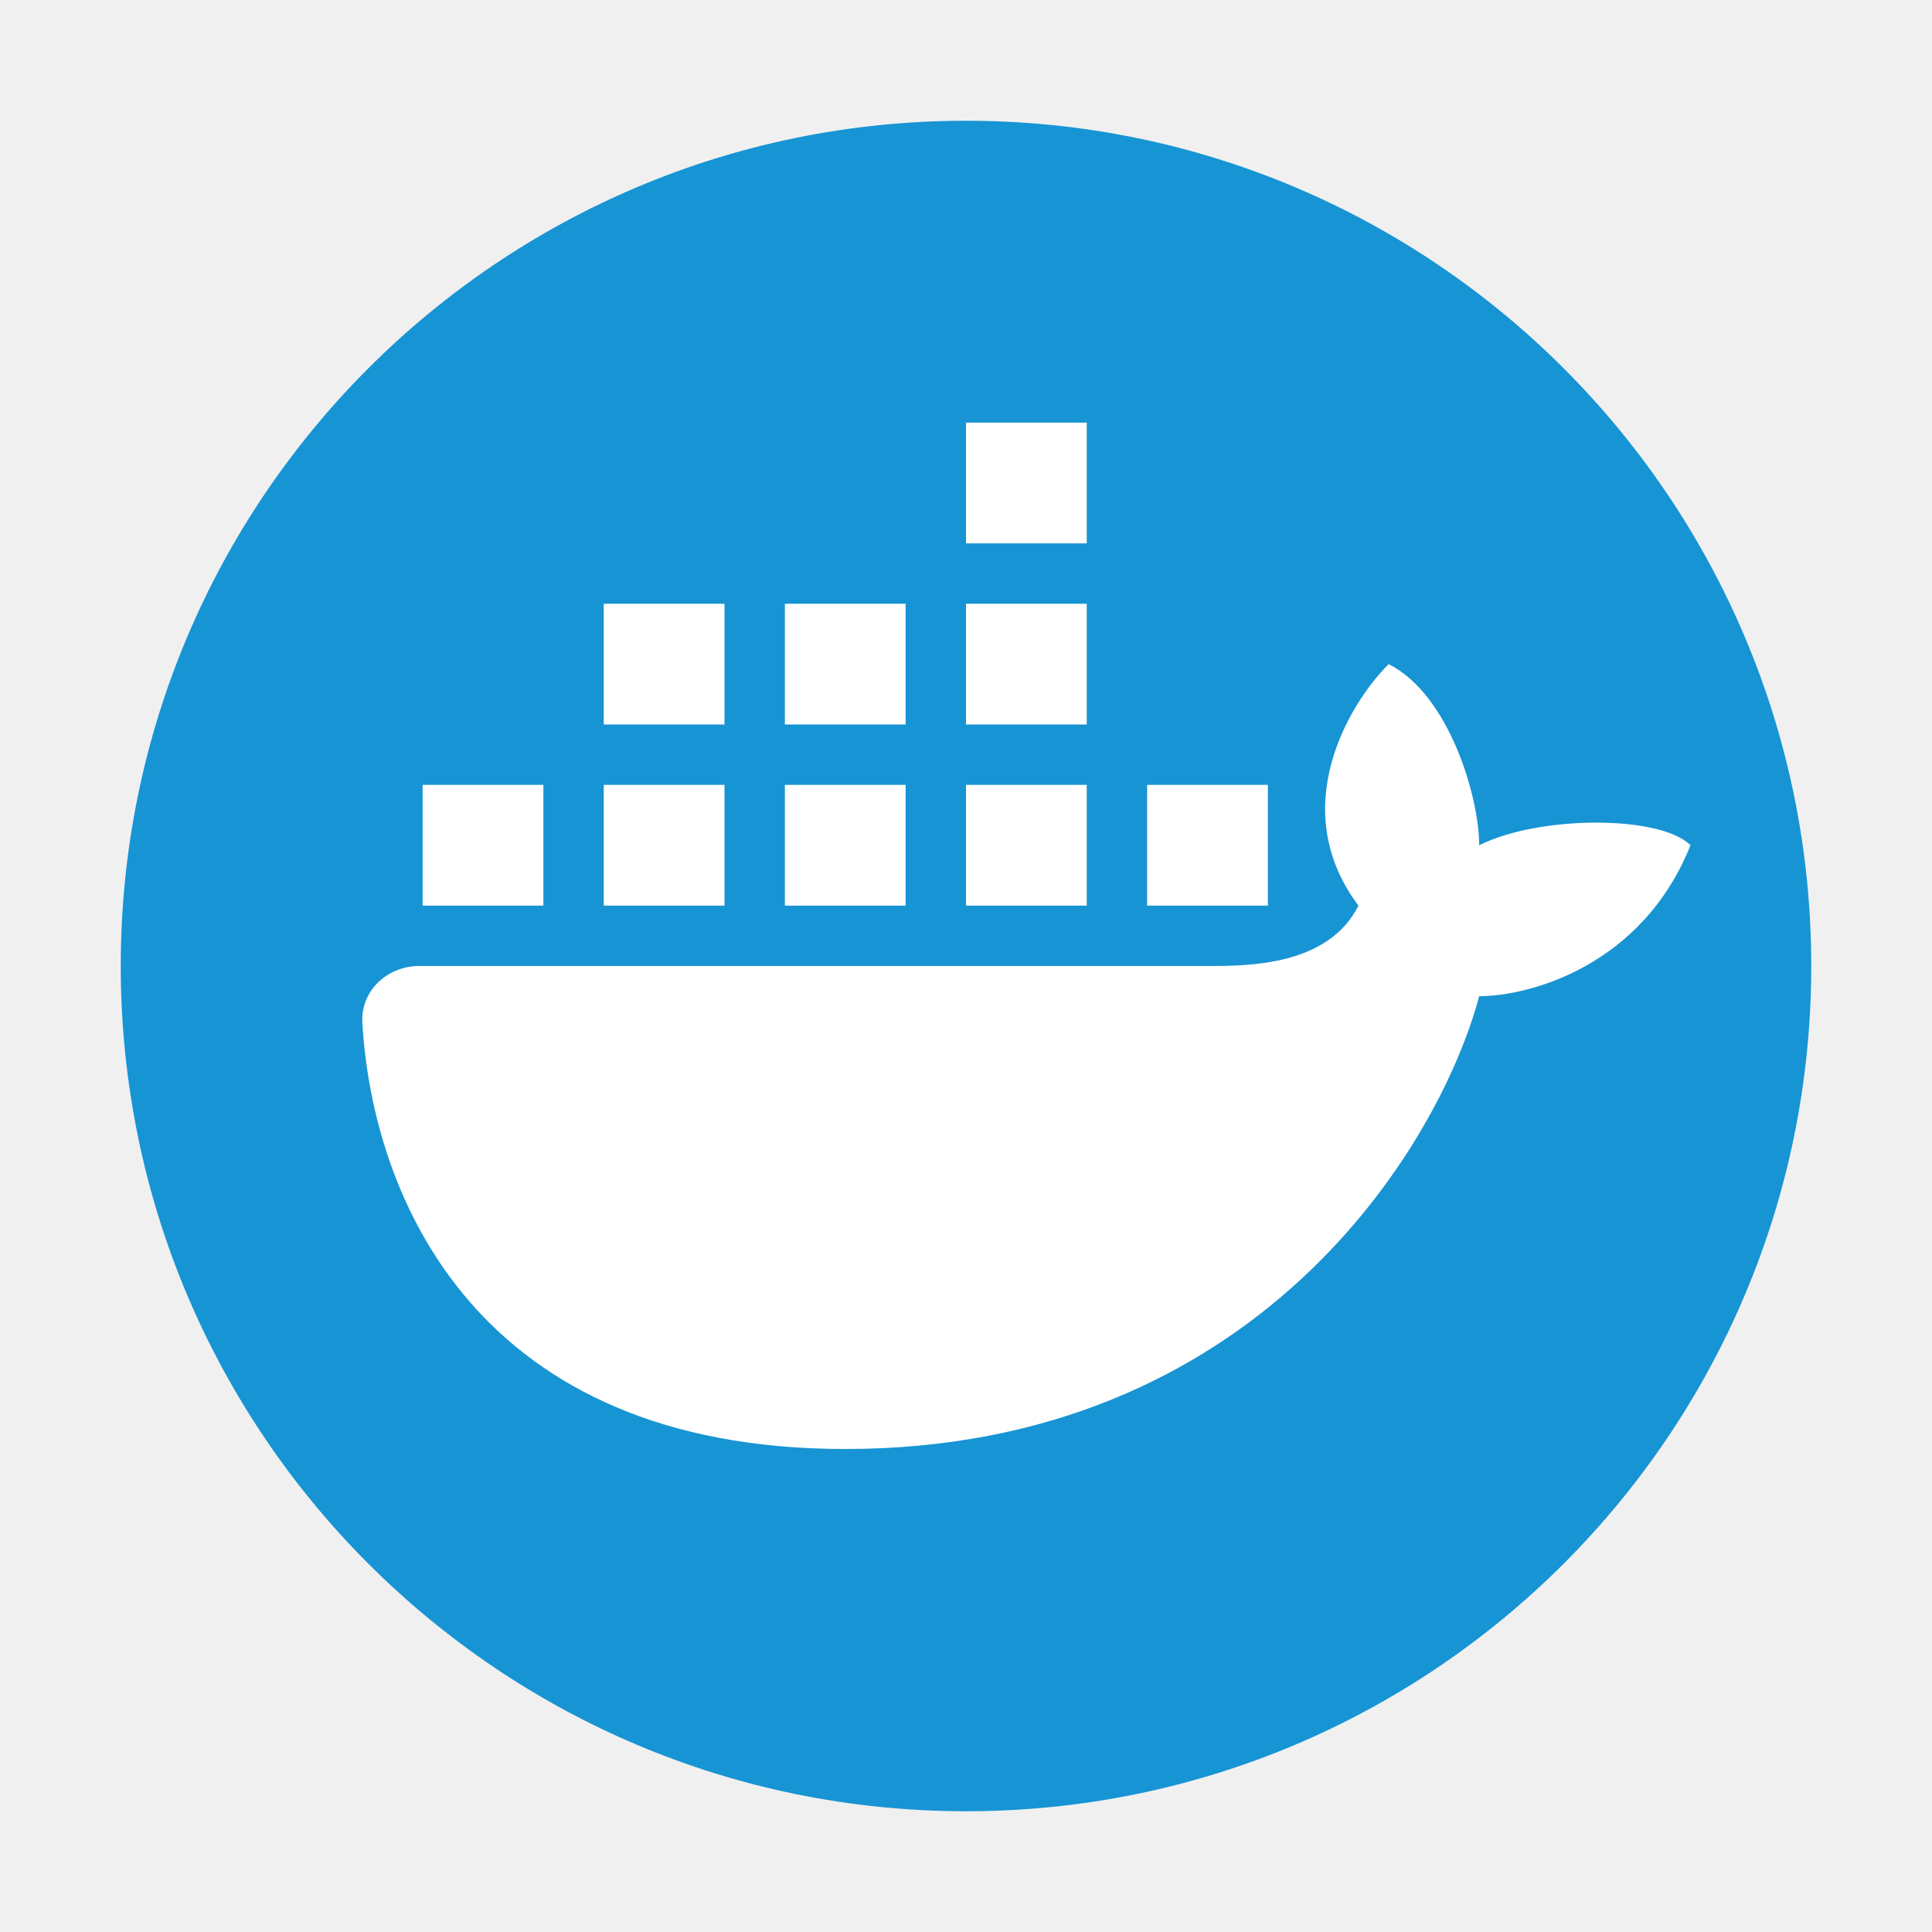
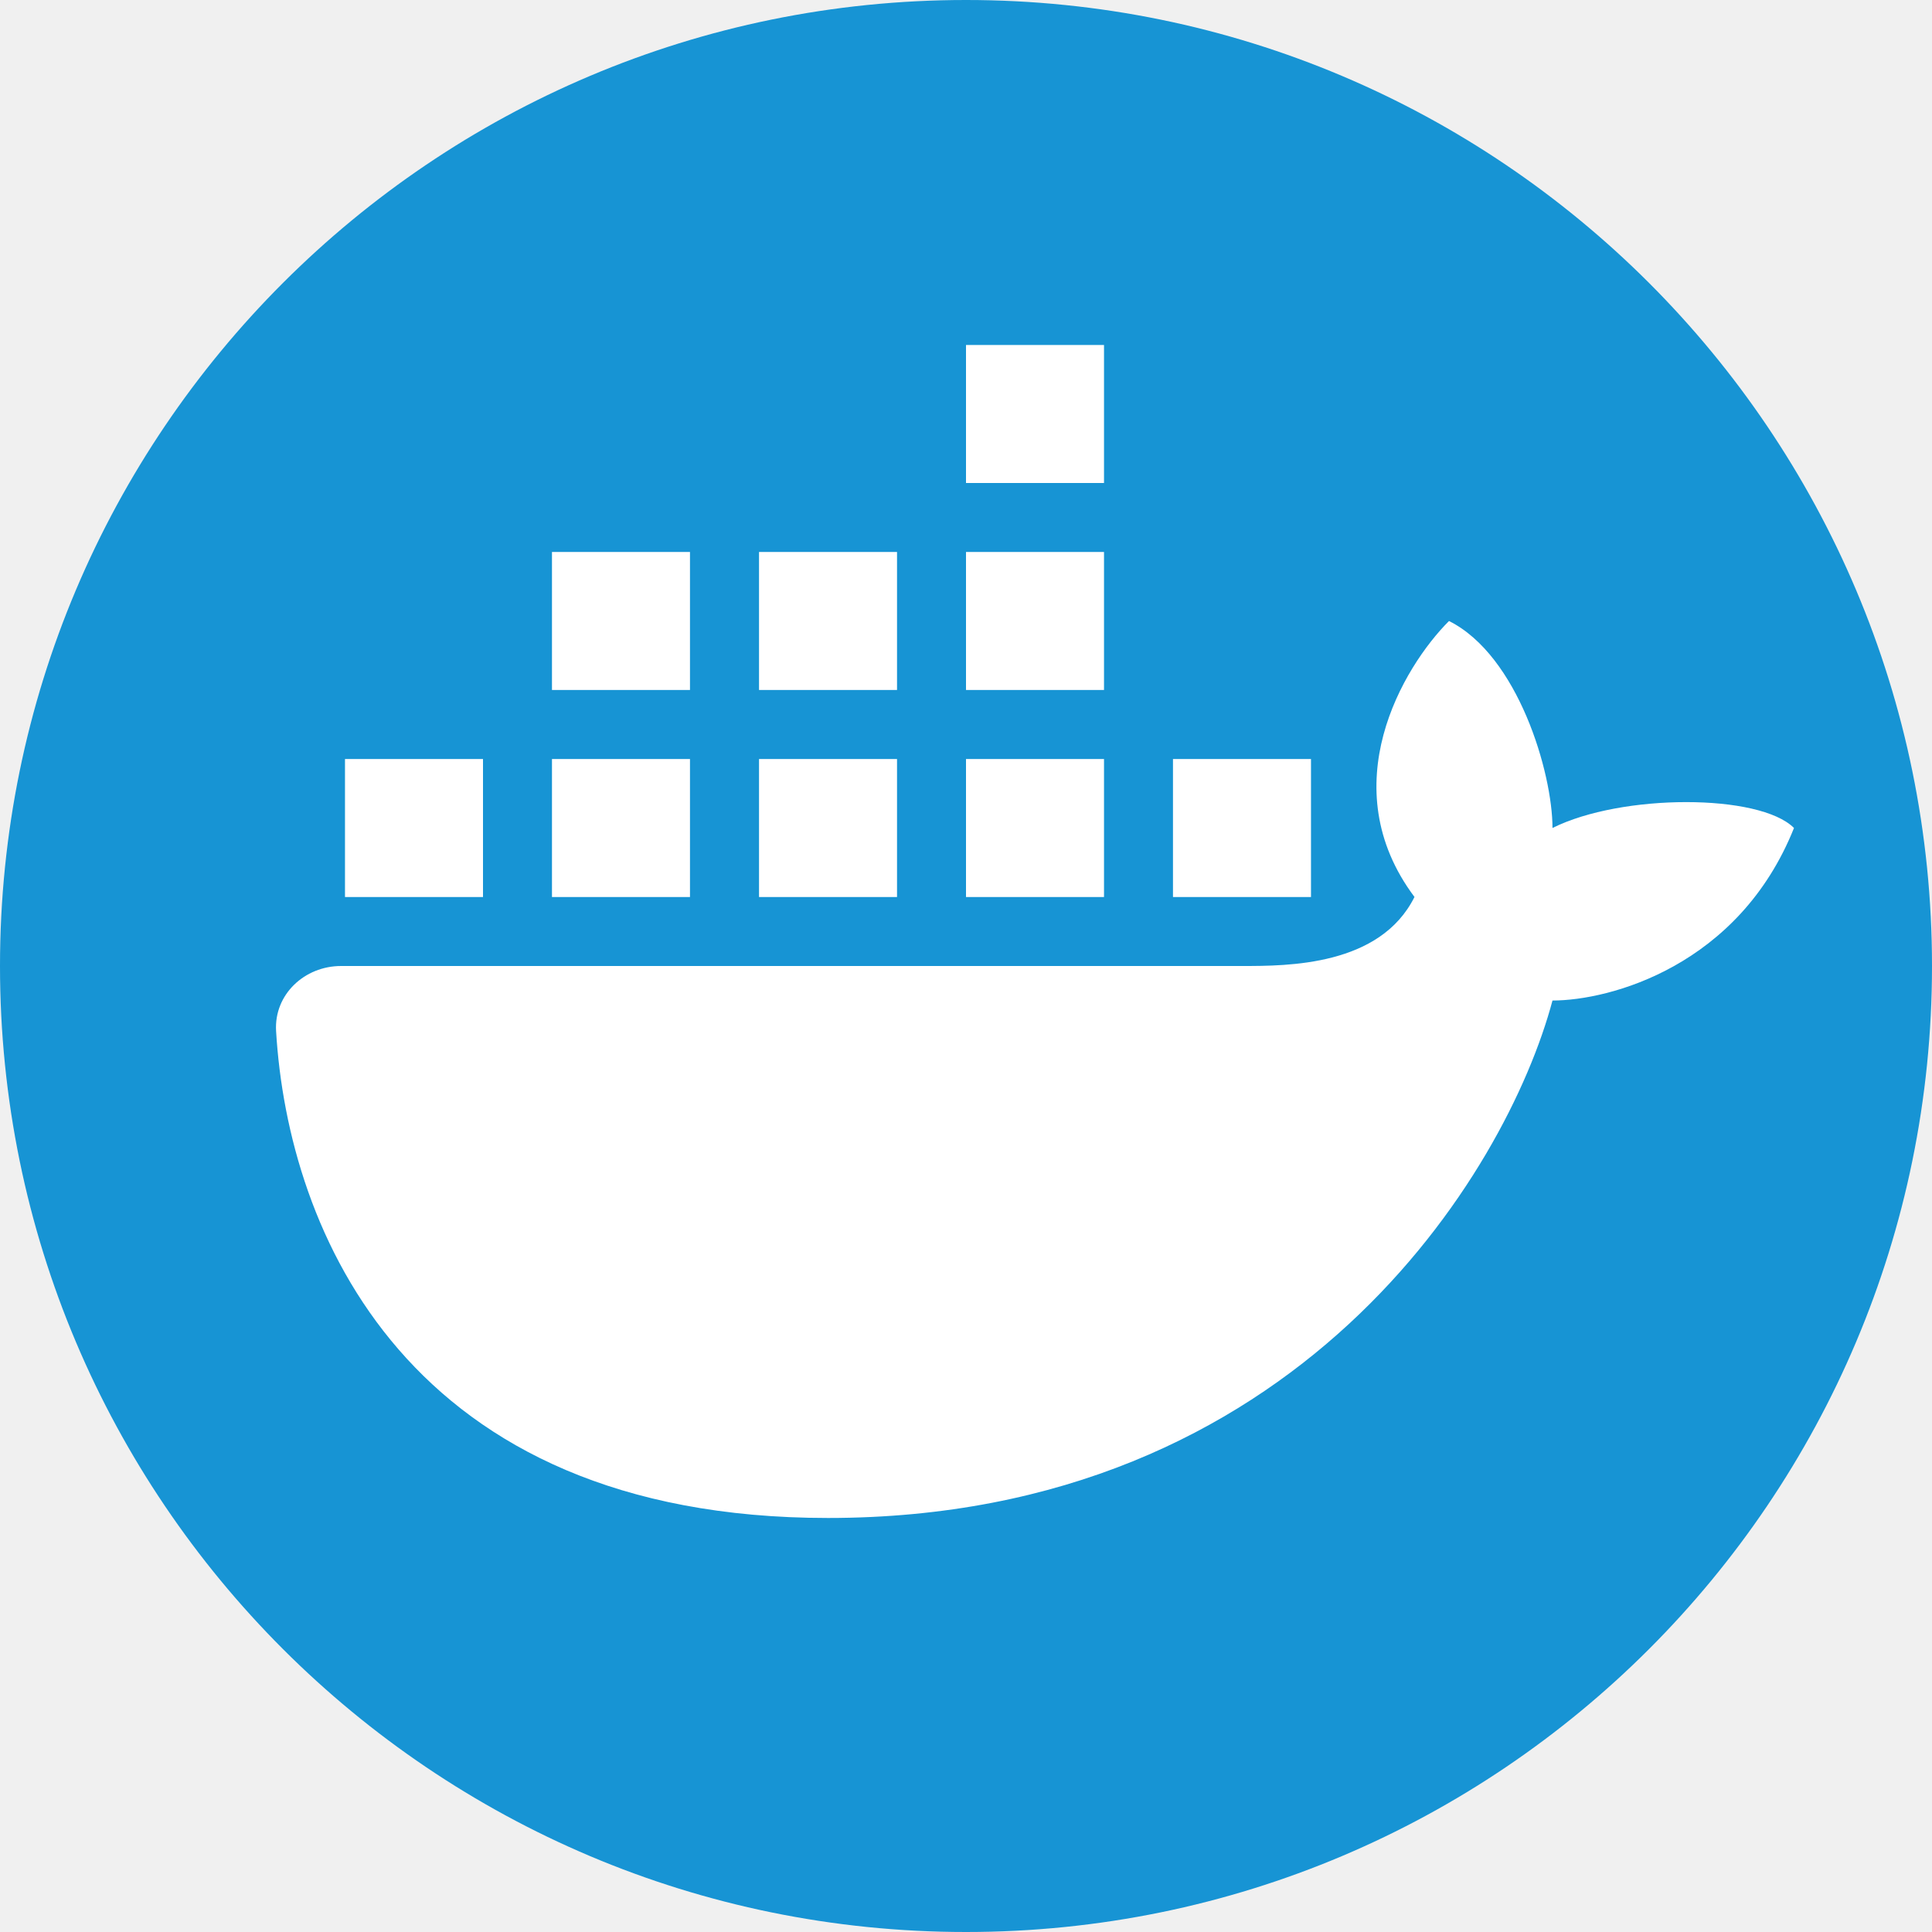
- <svg xmlns="http://www.w3.org/2000/svg" width="800px" height="800px" viewBox="0 0 32 32" fill="none">
-   <circle cx="16" cy="16" r="14" fill="#1794D4" />
-   <path d="M18 7H16V9H18V7Z" fill="white" />
-   <path d="M10 10H12V12H10V10Z" fill="white" />
-   <path d="M6.002 16.941C6.172 19.843 7.9 24 14 24C20.8 24 23.833 19 24.5 16.5C25.333 16.5 27.2 16 28 14C27.5 13.5 25.5 13.5 24.5 14C24.5 13.2 24 11.5 23 11C22.333 11.667 21.3 13.4 22.5 15C22 16 20.667 16 20 16H6.943C6.413 16 5.97 16.413 6.002 16.941Z" fill="white" />
-   <path d="M9 13H7V15H9V13Z" fill="white" />
-   <path d="M10 13H12V15H10V13Z" fill="white" />
-   <path d="M15 13H13V15H15V13Z" fill="white" />
-   <path d="M16 13H18V15H16V13Z" fill="white" />
-   <path d="M21 13H19V15H21V13Z" fill="white" />
-   <path d="M15 10H13V12H15V10Z" fill="white" />
-   <path d="M16 10H18V12H16V10Z" fill="white" />
+ <svg xmlns="http://www.w3.org/2000/svg" width="30" height="30" viewBox="0 0 30 30" fill="none">
+   <path d="M15 30C23.284 30 30 23.284 30 15C30 6.716 23.284 0 15 0C6.716 0 0 6.716 0 15C0 23.284 6.716 30 15 30Z" fill="#1794D4" />
+   <path d="M17.143 5.357H15V7.5H17.143V5.357Z" fill="white" />
+   <path d="M8.571 8.571H10.714V10.714H8.571V8.571Z" fill="white" />
+   <path d="M4.287 16.009C4.471 19.117 6.322 23.571 12.857 23.571C20.143 23.571 23.393 18.214 24.107 15.536C25 15.536 27 15 27.857 12.857C27.322 12.321 25.179 12.321 24.107 12.857C24.107 12 23.572 10.178 22.5 9.643C21.786 10.357 20.679 12.214 21.964 13.928C21.429 15 20 15 19.286 15H5.296C4.729 15 4.254 15.442 4.287 16.009Z" fill="white" />
+   <path d="M7.5 11.786H5.357V13.929H7.5V11.786Z" fill="white" />
+   <path d="M8.571 11.786H10.714V13.929H8.571V11.786Z" fill="white" />
+   <path d="M13.929 11.786H11.786V13.929H13.929V11.786Z" fill="white" />
+   <path d="M15 11.786H17.143V13.929H15V11.786Z" fill="white" />
+   <path d="M20.357 11.786H18.214V13.929H20.357V11.786Z" fill="white" />
+   <path d="M13.929 8.571H11.786V10.714H13.929V8.571Z" fill="white" />
+   <path d="M15 8.571H17.143V10.714H15V8.571Z" fill="white" />
</svg>
